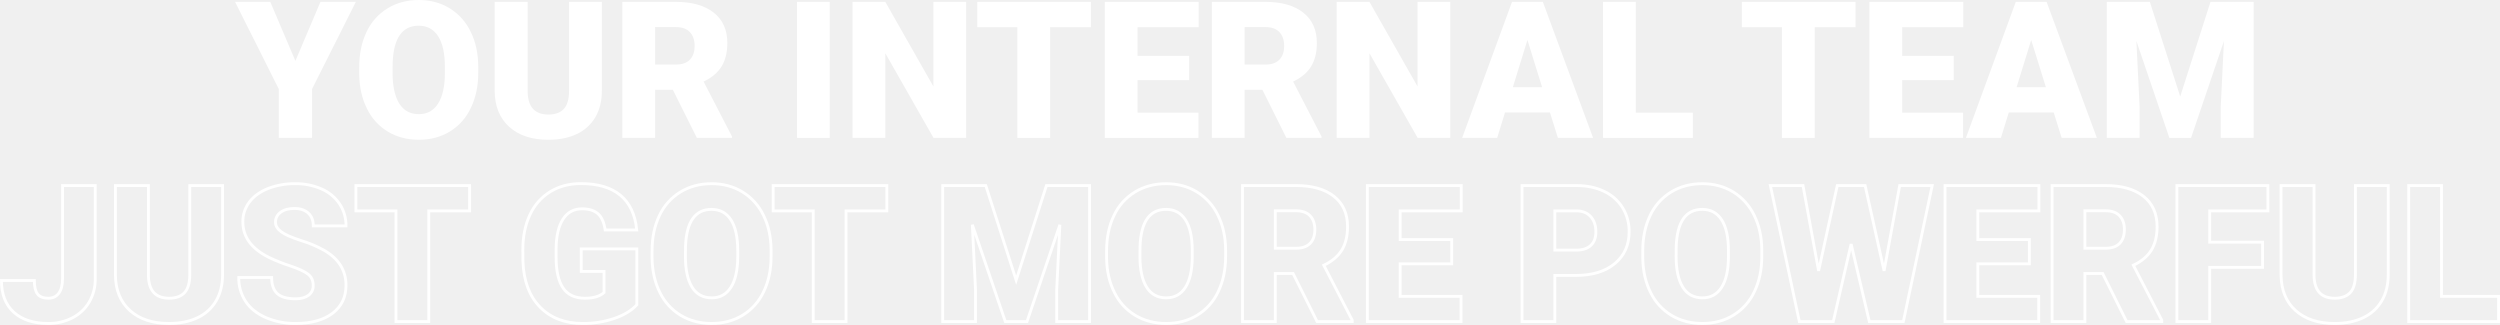
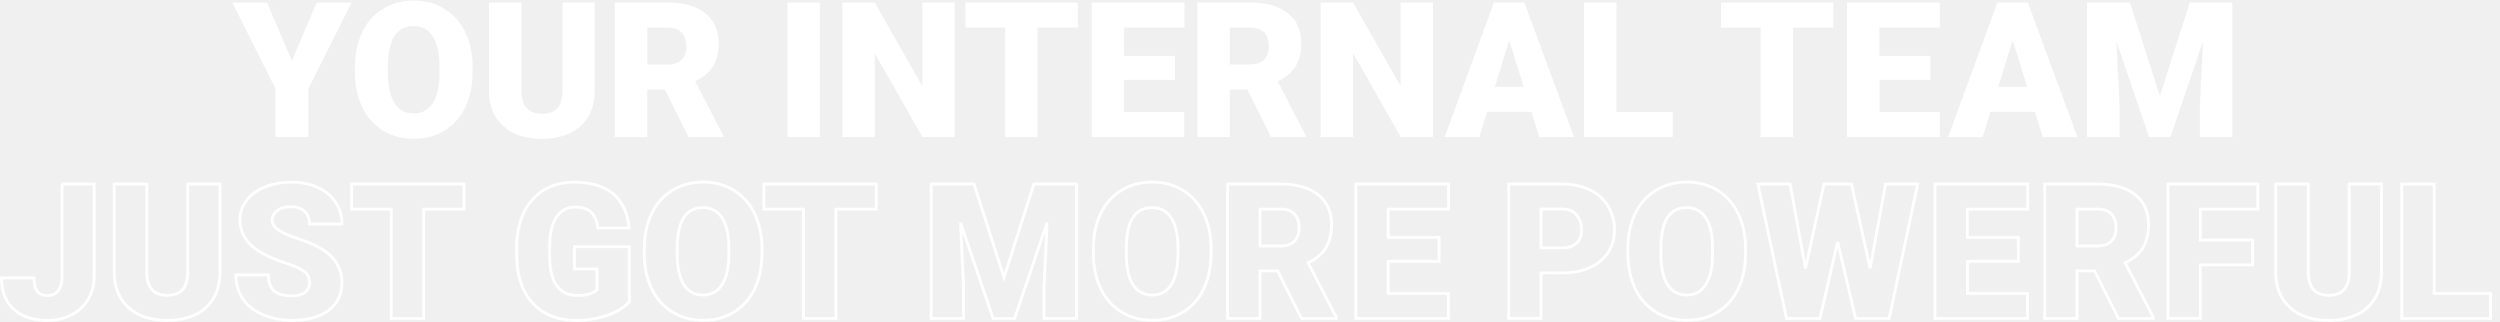
- <svg xmlns="http://www.w3.org/2000/svg" id="Layer_1" data-name="Layer 1" viewBox="0 0 2613.156 339.594">
-   <path d="M310.531,66.21,336.7,4.491h37.012L327.914,95.6v51.075H293.148V95.6l-45.7-91.113h36.817Z" transform="translate(-1.754 -2.538)" style="fill:#fff" />
-   <path d="M501.645,78.515q0,20.8-7.715,36.816a57.011,57.011,0,0,1-21.924,24.658q-14.209,8.643-32.373,8.643t-32.227-8.35a56.918,56.918,0,0,1-21.924-23.877q-7.862-15.526-8.252-35.644V72.753q0-20.9,7.666-36.865a56.888,56.888,0,0,1,21.973-24.659q14.305-8.689,32.569-8.691,18.065,0,32.226,8.594A57.914,57.914,0,0,1,493.686,35.6q7.86,15.87,7.959,36.377Zm-34.864-5.957q0-21.191-7.08-32.178T439.438,29.394q-25.782,0-27.247,38.671l-.1,10.45q0,20.9,6.933,32.129t20.606,11.23q12.987,0,20.019-11.035T466.781,79.1Z" transform="translate(-1.754 -2.538)" style="fill:#fff" />
-   <path d="M630.844,4.491V97.558q0,15.819-6.739,27.392a43.647,43.647,0,0,1-19.335,17.627q-12.6,6.057-29.786,6.055-25.977,0-40.918-13.477T518.832,98.241V4.491H553.3V98.925q.585,23.342,21.679,23.34,10.644,0,16.114-5.86t5.468-19.043V4.491Z" transform="translate(-1.754 -2.538)" style="fill:#fff" />
-   <path d="M705.062,96.386H686.508v50.293H652.23V4.491h55.958q25.291,0,39.55,11.218T762,47.414Q762,62.243,755.99,72t-18.8,15.8l29.688,57.411v1.467H730.16ZM686.508,70.019h21.68q9.764,0,14.7-5.14t4.931-14.343q0-9.2-4.98-14.439t-14.648-5.239h-21.68Z" transform="translate(-1.754 -2.538)" style="fill:#fff" />
-   <path d="M869.027,146.679H834.848V4.491h34.179Z" transform="translate(-1.754 -2.538)" style="fill:#fff" />
-   <path d="M1011.605,146.679H977.523L927.133,58.2v88.477H892.855V4.491h34.278l50.293,88.477V4.491h34.179Z" transform="translate(-1.754 -2.538)" style="fill:#fff" />
-   <path d="M1142.074,30.956H1099.4V146.679h-34.277V30.956h-41.894V4.491h118.847Z" transform="translate(-1.754 -2.538)" style="fill:#fff" />
-   <path d="M1244.711,86.327h-53.906v33.985h63.672v26.367h-97.95V4.491h98.145V30.956h-63.867V60.937h53.906Z" transform="translate(-1.754 -2.538)" style="fill:#fff" />
-   <path d="M1321.273,96.386h-18.554v50.293h-34.278V4.491H1324.4q25.293,0,39.551,11.218t14.258,31.705q0,14.829-6.006,24.584t-18.8,15.8l29.688,57.411v1.467h-36.719Zm-18.554-26.367H1324.4q9.765,0,14.7-5.14t4.931-14.343q0-9.2-4.98-14.439T1324.4,30.858h-21.679Z" transform="translate(-1.754 -2.538)" style="fill:#fff" />
-   <path d="M1517.66,146.679h-34.082L1433.188,58.2v88.477H1398.91V4.491h34.278l50.292,88.477V4.491h34.18Z" transform="translate(-1.754 -2.538)" style="fill:#fff" />
-   <path d="M1621.859,120.116h-46.972l-8.2,26.563h-36.622L1582.211,4.491h32.227l52.539,142.188H1630.16ZM1583.09,93.651h30.566l-15.332-49.316Z" transform="translate(-1.754 -2.538)" style="fill:#fff" />
-   <path d="M1711.605,120.312h59.668v26.367h-93.945V4.491h34.277Z" transform="translate(-1.754 -2.538)" style="fill:#fff" />
-   <path d="M1941.293,30.956h-42.676V146.679H1864.34V30.956h-41.895V4.491h118.848Z" transform="translate(-1.754 -2.538)" style="fill:#fff" />
-   <path d="M2043.93,86.327h-53.907v33.985H2053.7v26.367h-97.949V4.491h98.145V30.956h-63.868V60.937h53.907Z" transform="translate(-1.754 -2.538)" style="fill:#fff" />
-   <path d="M2148.422,120.116h-46.973l-8.2,26.563h-36.621L2108.773,4.491H2141l52.539,142.188h-36.816Zm-38.77-26.465h30.567l-15.332-49.316Z" transform="translate(-1.754 -2.538)" style="fill:#fff" />
-   <path d="M2248.91,4.491l31.738,98.926,31.641-98.926h45.117V146.679h-34.375v-33.2l3.321-67.969-34.375,101.172H2269.32l-34.472-101.27,3.32,68.067v33.2h-34.277V4.491Z" transform="translate(-1.754 -2.538)" style="fill:#fff" />
-   <path d="M67.121,196.491H101.3V294.05A46.645,46.645,0,0,1,95,318.269a43,43,0,0,1-17.578,16.5,53.72,53.72,0,0,1-25.147,5.86q-23.243,0-36.132-11.719T3.254,295.71H37.629q0,9.767,3.369,14.16t11.279,4.395q7.128,0,10.987-5.323t3.857-14.892Z" transform="translate(-1.754 -2.538)" style="fill:none;stroke:#fff;stroke-width:3px" />
-   <path d="M234.406,196.491v93.067q0,15.819-6.738,27.392a43.649,43.649,0,0,1-19.336,17.627q-12.6,6.057-29.785,6.055-25.977,0-40.918-13.477T122.4,290.241v-93.75h34.472v94.434q.587,23.341,21.68,23.34,10.644,0,16.113-5.86t5.469-19.043V196.491Z" transform="translate(-1.754 -2.538)" style="fill:none;stroke:#fff;stroke-width:3px" />
-   <path d="M329.133,300.886q0-7.52-5.322-11.719t-18.7-8.691a179.141,179.141,0,0,1-21.875-8.692q-27.636-13.572-27.636-37.3a33.458,33.458,0,0,1,6.884-20.849q6.885-9.031,19.483-14.063a75.829,75.829,0,0,1,28.32-5.029,66.314,66.314,0,0,1,27.49,5.469,43.531,43.531,0,0,1,18.9,15.576,40.679,40.679,0,0,1,6.738,23.1H329.23q0-8.691-5.322-13.477t-14.4-4.785q-9.18,0-14.5,4.053a12.431,12.431,0,0,0-5.322,10.3q0,5.471,5.859,9.913t20.606,9.179a126.379,126.379,0,0,1,24.218,10.205q23.048,13.282,23.047,36.621,0,18.656-14.062,29.3t-38.575,10.645a76.508,76.508,0,0,1-31.3-6.2q-14.014-6.2-21.094-16.993a44.261,44.261,0,0,1-7.08-24.853h34.375q0,11.426,5.908,16.846t19.189,5.42q8.5,0,13.428-3.663A12.086,12.086,0,0,0,329.133,300.886Z" transform="translate(-1.754 -2.538)" style="fill:none;stroke:#fff;stroke-width:3px" />
-   <path d="M492.609,222.956H449.934V338.679H415.656V222.956H373.762V196.491H492.609Z" transform="translate(-1.754 -2.538)" style="fill:none;stroke:#fff;stroke-width:3px" />
-   <path d="M667.414,321.1q-7.909,8.789-23.144,14.16a99.876,99.876,0,0,1-33.4,5.371q-27.93,0-44.629-17.09t-17.871-47.559l-.1-12.3q0-21,7.422-36.67a55.114,55.114,0,0,1,21.241-24.121q13.817-8.446,31.982-8.448,26.562,0,41.26,12.159t17.138,36.279H634.309q-1.758-11.913-7.618-16.992t-16.6-5.078q-12.891,0-19.922,10.937T583.039,263v8.594q0,21.291,7.275,31.982t22.9,10.694q13.378,0,19.922-5.957V286.237H609.309V262.7h58.105Z" transform="translate(-1.754 -2.538)" style="fill:none;stroke:#fff;stroke-width:3px" />
-   <path d="M807.746,270.515q0,20.8-7.715,36.816a57,57,0,0,1-21.924,24.658q-14.208,8.643-32.373,8.643t-32.226-8.35A56.912,56.912,0,0,1,691.584,308.4q-7.861-15.526-8.252-35.644v-8.008q0-20.9,7.666-36.865a56.882,56.882,0,0,1,21.973-24.659q14.306-8.69,32.568-8.691,18.066,0,32.227,8.594A57.912,57.912,0,0,1,799.787,227.6q7.86,15.87,7.959,36.377Zm-34.863-5.957q0-21.189-7.08-32.178t-20.264-10.986q-25.781,0-27.246,38.671l-.1,10.45q0,20.9,6.934,32.129t20.605,11.23q12.989,0,20.02-11.035t7.129-31.738Z" transform="translate(-1.754 -2.538)" style="fill:none;stroke:#fff;stroke-width:3px" />
-   <path d="M928.742,222.956H886.066V338.679H851.789V222.956H809.9V196.491H928.742Z" transform="translate(-1.754 -2.538)" style="fill:none;stroke:#fff;stroke-width:3px" />
-   <path d="M1032.16,196.491l31.738,98.926,31.641-98.926h45.117V338.679h-34.375v-33.2l3.321-67.969-34.375,101.172H1052.57L1018.1,237.409l3.32,68.067v33.2H987.141V196.491Z" transform="translate(-1.754 -2.538)" style="fill:none;stroke:#fff;stroke-width:3px" />
-   <path d="M1282.844,270.515q0,20.8-7.715,36.816a57.006,57.006,0,0,1-21.924,24.658q-14.209,8.643-32.373,8.643t-32.227-8.35a56.91,56.91,0,0,1-21.923-23.877q-7.863-15.526-8.252-35.644v-8.008q0-20.9,7.666-36.865a56.88,56.88,0,0,1,21.972-24.659q14.306-8.69,32.569-8.691,18.066,0,32.226,8.594a57.907,57.907,0,0,1,22.022,24.463q7.86,15.87,7.959,36.377Zm-34.864-5.957q0-21.189-7.08-32.178t-20.263-10.986q-25.782,0-27.246,38.671l-.1,10.45q0,20.9,6.934,32.129t20.605,11.23q12.987,0,20.02-11.035t7.128-31.738Z" transform="translate(-1.754 -2.538)" style="fill:none;stroke:#fff;stroke-width:3px" />
-   <path d="M1353.352,288.386H1334.8v50.293H1300.52V196.491h55.957q25.291,0,39.55,11.218t14.258,31.7q0,14.831-6.006,24.584t-18.8,15.8l29.688,57.412v1.466h-36.719ZM1334.8,262.019h21.68q9.764,0,14.7-5.14t4.931-14.343q0-9.2-4.98-14.439t-14.648-5.239H1334.8Z" transform="translate(-1.754 -2.538)" style="fill:none;stroke:#fff;stroke-width:3px" />
-   <path d="M1519.172,278.327h-53.906v33.985h63.672v26.367h-97.95V196.491h98.145v26.465h-63.867v29.981h53.906Z" transform="translate(-1.754 -2.538)" style="fill:none;stroke:#fff;stroke-width:3px" />
-   <path d="M1626.984,290.437v48.242h-34.277V196.491h56.738q16.308,0,28.858,6.006a45.276,45.276,0,0,1,19.433,17.09,46.671,46.671,0,0,1,6.885,25.146q0,20.8-14.892,33.252t-40.87,12.452Zm0-26.465h22.461q9.962,0,15.186-4.981t5.224-14.062q0-9.961-5.371-15.918t-14.648-6.055h-22.852Z" transform="translate(-1.754 -2.538)" style="fill:none;stroke:#fff;stroke-width:3px" />
-   <path d="M1843.293,270.515q0,20.8-7.715,36.816a57,57,0,0,1-21.924,24.658q-14.208,8.643-32.373,8.643t-32.226-8.35a56.912,56.912,0,0,1-21.924-23.877q-7.861-15.526-8.252-35.644v-8.008q0-20.9,7.666-36.865a56.876,56.876,0,0,1,21.973-24.659q14.305-8.69,32.568-8.691,18.066,0,32.226,8.594a57.907,57.907,0,0,1,22.022,24.463q7.86,15.87,7.959,36.377Zm-34.863-5.957q0-21.189-7.08-32.178t-20.264-10.986q-25.782,0-27.246,38.671l-.1,10.45q0,20.9,6.934,32.129t20.605,11.23q12.987,0,20.02-11.035t7.129-31.738Z" transform="translate(-1.754 -2.538)" style="fill:none;stroke:#fff;stroke-width:3px" />
-   <path d="M1971.125,285.651l16.309-89.16h33.984l-30.176,142.188H1955.7l-19.043-81.055L1918,338.679h-35.449l-30.274-142.188h34.082l16.309,89.16,19.531-89.16h29.1Z" transform="translate(-1.754 -2.538)" style="fill:none;stroke:#fff;stroke-width:3px" />
-   <path d="M2122.98,278.327h-53.906v33.985h63.672v26.367H2034.8V196.491h98.144v26.465h-63.867v29.981h53.906Z" transform="translate(-1.754 -2.538)" style="fill:none;stroke:#fff;stroke-width:3px" />
-   <path d="M2199.543,288.386h-18.555v50.293h-34.277V196.491h55.957q25.291,0,39.551,11.218t14.258,31.7q0,14.831-6.006,24.584t-18.8,15.8l29.687,57.412v1.466h-36.718Zm-18.555-26.367h21.68q9.765,0,14.7-5.14t4.932-14.343q0-9.2-4.981-14.439t-14.648-5.239h-21.68Z" transform="translate(-1.754 -2.538)" style="fill:none;stroke:#fff;stroke-width:3px" />
-   <path d="M2366.73,282.038h-55.273v56.641H2277.18V196.491H2372.3v26.465h-60.84v32.715h55.273Z" transform="translate(-1.754 -2.538)" style="fill:none;stroke:#fff;stroke-width:3px" />
-   <path d="M2498.078,196.491v93.067q0,15.819-6.738,27.392A43.649,43.649,0,0,1,2472,334.577q-12.6,6.057-29.785,6.055-25.979,0-40.918-13.477t-15.235-36.914v-93.75h34.473v94.434q.586,23.341,21.68,23.34,10.642,0,16.113-5.86t5.469-19.043V196.491Z" transform="translate(-1.754 -2.538)" style="fill:none;stroke:#fff;stroke-width:3px" />
-   <path d="M2553.742,312.312h59.668v26.367h-93.945V196.491h34.277Z" transform="translate(-1.754 -2.538)" style="fill:none;stroke:#fff;stroke-width:3px" />
+ <svg xmlns="http://www.w3.org/2000/svg" version="1.1" id="Layer_1" x="0px" y="0px" viewBox="0 0 2644.7 339.6" style="enable-background:new 0 0 2644.7 339.6;" xml:space="preserve">
+   <style type="text/css">
+ 	.st0{fill:#FFFFFF;}
+ 	.st1{fill:none;stroke:#FFFFFF;stroke-width:3;}
+ </style>
+   <path class="st0" d="M308.8,64.4l26.2-61.7h37l-45.8,91.1v51.1h-34.8V93.8L245.7,2.7h36.8L308.8,64.4z" />
+   <path class="st0" d="M499.9,76.7c0,13.9-2.6,26.1-7.7,36.8c-4.7,10.2-12.3,18.8-21.9,24.7c-9.5,5.8-20.3,8.6-32.4,8.6  c-12.1,0-22.9-2.8-32.2-8.4c-9.5-5.7-17.1-14-21.9-23.9c-5.2-10.4-8-22.2-8.3-35.6v-8c0-13.9,2.6-26.2,7.7-36.9  c4.7-10.2,12.4-18.8,22-24.7c9.5-5.8,20.4-8.7,32.6-8.7c12,0,22.8,2.9,32.2,8.6c9.6,5.9,17.2,14.4,22,24.5c5.2,10.6,7.9,22.7,8,36.4  L499.9,76.7z M465,70.8c0-14.1-2.4-24.9-7.1-32.2c-4.7-7.3-11.5-11-20.3-11c-17.2,0-26.3,12.9-27.2,38.7l-0.1,10.4  c0,13.9,2.3,24.6,6.9,32.1s11.5,11.2,20.6,11.2c8.7,0,15.3-3.7,20-11s7.1-17.9,7.1-31.7V70.8z" />
+   <path class="st0" d="M629.1,2.7v93.1c0,10.5-2.2,19.7-6.7,27.4c-4.5,7.7-11.2,13.9-19.3,17.6c-8.4,4-18.3,6.1-29.8,6.1  c-17.3,0-31-4.5-40.9-13.5c-10-9-15-21.3-15.2-36.9V2.7h34.5v94.4c0.4,15.6,7.6,23.3,21.7,23.3c7.1,0,12.5-2,16.1-5.9  s5.5-10.3,5.5-19V2.7H629.1z" />
+   <path class="st0" d="M703.3,94.6h-18.6v50.3h-34.3V2.7h56c16.9,0,30,3.7,39.5,11.2s14.3,18,14.3,31.7c0,9.9-2,18.1-6,24.6  S744,82,735.4,86l29.7,57.4v1.5h-36.7L703.3,94.6z M684.8,68.2h21.7c6.5,0,11.4-1.7,14.7-5.1c3.3-3.4,4.9-8.2,4.9-14.3  c0-6.1-1.7-10.9-5-14.4c-3.3-3.5-8.2-5.2-14.6-5.2h-21.7L684.8,68.2z" />
+   <path class="st0" d="M867.3,144.9h-34.2V2.7h34.2L867.3,144.9z" />
+   <path class="st0" d="M1009.9,144.9h-34.1l-50.4-88.5v88.5h-34.3V2.7h34.3l50.3,88.5V2.7h34.2L1009.9,144.9z" />
+   <path class="st0" d="M1140.3,29.2h-42.7v115.7h-34.3V29.2h-41.9V2.7h118.8L1140.3,29.2z" />
+   <path class="st0" d="M1243,84.5h-53.9v34h63.7v26.4h-97.9V2.7h98.1v26.5h-63.9v30h53.9L1243,84.5z" />
+   <path class="st0" d="M1319.5,94.6H1301v50.3h-34.3V2.7h56c16.9,0,30,3.7,39.6,11.2s14.3,18,14.3,31.7c0,9.9-2,18.1-6,24.6  S1360.2,82,1351.6,86l29.7,57.4v1.5h-36.7L1319.5,94.6z M1301,68.2h21.7c6.5,0,11.4-1.7,14.7-5.1c3.3-3.4,4.9-8.2,4.9-14.3  c0-6.1-1.7-10.9-5-14.4c-3.3-3.5-8.2-5.2-14.7-5.2H1301L1301,68.2z" />
+   <path class="st0" d="M1515.9,144.9h-34.1l-50.4-88.5v88.5h-34.3V2.7h34.3l50.3,88.5V2.7h34.2V144.9z" />
+   <path class="st0" d="M1620.1,118.3h-47l-8.2,26.6h-36.6l52.1-142.2h32.2l52.5,142.2h-36.8L1620.1,118.3z M1581.3,91.9h30.6  l-15.3-49.3L1581.3,91.9z" />
+   <path class="st0" d="M1709.9,118.5h59.7v26.4h-93.9V2.7h34.3V118.5z" />
+   <path class="st0" d="M1939.5,29.2h-42.7v115.7h-34.3V29.2h-41.9V2.7h118.8V29.2z" />
+   <path class="st0" d="M2042.2,84.5h-53.9v34h63.7v26.4H1954V2.7h98.1v26.5h-63.9v30h53.9L2042.2,84.5z" />
+   <path class="st0" d="M2152.7,118.3h-47l-8.2,26.6h-36.6L2113,2.7h32.2l52.5,142.2H2161L2152.7,118.3z M2113.9,91.9h30.6l-15.3-49.3  L2113.9,91.9z" />
+   <path class="st0" d="M2253.2,2.7l31.7,98.9l31.6-98.9h45.1v142.2h-34.4v-33.2l3.3-68l-34.4,101.2h-22.7l-34.5-101.3l3.3,68.1v33.2  h-34.3V2.7H2253.2z" />
+   <path class="st1" d="M65.4,194.7h34.2v97.6c0.1,8.5-2,16.9-6.3,24.2c-4.2,7.1-10.3,12.8-17.6,16.5c-7.8,4-16.4,6-25.1,5.9  c-15.5,0-27.5-3.9-36.1-11.7c-8.6-7.8-12.9-18.9-12.9-33.2h34.4c0,6.5,1.1,11.2,3.4,14.2s6,4.4,11.3,4.4c4.8,0,8.4-1.8,11-5.3  c2.6-3.5,3.9-8.5,3.9-14.9V194.7z" />
+   <path class="st1" d="M232.7,194.7v93.1c0,10.5-2.2,19.7-6.7,27.4c-4.5,7.7-11.2,13.9-19.3,17.6c-8.4,4-18.3,6.1-29.8,6.1  c-17.3,0-31-4.5-40.9-13.5c-10-9-15-21.3-15.2-36.9v-93.8h34.5v94.4c0.4,15.6,7.6,23.3,21.7,23.3c7.1,0,12.5-2,16.1-5.9  c3.6-3.9,5.5-10.3,5.5-19v-92.9H232.7z" />
+   <path class="st1" d="M327.4,299.1c0-5-1.8-8.9-5.3-11.7c-3.5-2.8-9.8-5.7-18.7-8.7c-7.5-2.4-14.8-5.3-21.9-8.7  c-18.4-9-27.6-21.5-27.6-37.3c-0.1-7.5,2.3-14.9,6.9-20.8c4.6-6,11.1-10.7,19.5-14.1c9-3.5,18.6-5.2,28.3-5  c9.4-0.2,18.8,1.7,27.5,5.5c7.7,3.3,14.2,8.7,18.9,15.6c4.5,6.8,6.9,14.9,6.7,23.1h-34.2c0-5.8-1.8-10.3-5.3-13.5s-8.3-4.8-14.4-4.8  c-6.1,0-11,1.4-14.5,4.1c-3.4,2.3-5.4,6.2-5.3,10.3c0,3.6,2,7,5.9,9.9s10.8,6,20.6,9.2c8.4,2.6,16.5,6,24.2,10.2  c15.4,8.9,23,21.1,23,36.6c0,12.4-4.7,22.2-14.1,29.3s-22.2,10.6-38.6,10.6c-10.8,0.2-21.4-2-31.3-6.2c-9.3-4.1-16.4-9.8-21.1-17  c-4.8-7.4-7.2-16-7.1-24.9h34.4c0,7.6,2,13.2,5.9,16.8s10.3,5.4,19.2,5.4c5.7,0,10.1-1.2,13.4-3.7  C325.7,307,327.6,303.1,327.4,299.1z" />
+   <path class="st1" d="M490.9,221.2h-42.7v115.7h-34.3V221.2H372v-26.5h118.8V221.2z" />
+   <path class="st1" d="M665.7,319.3c-5.3,5.9-13,10.6-23.1,14.2c-10.7,3.7-22,5.5-33.4,5.4c-18.6,0-33.5-5.7-44.6-17.1  s-17.1-27.2-17.9-47.6l-0.1-12.3c0-14,2.5-26.2,7.4-36.7c4.5-10,11.9-18.4,21.2-24.1c9.2-5.6,19.9-8.4,32-8.4  c17.7,0,31.5,4.1,41.3,12.2c9.8,8.1,15.5,20.2,17.1,36.3h-33c-1.2-7.9-3.7-13.6-7.6-17s-9.4-5.1-16.6-5.1c-8.6,0-15.2,3.6-19.9,10.9  c-4.7,7.3-7.1,17.7-7.1,31.3v8.6c0,14.2,2.4,24.9,7.3,32c4.9,7.1,12.5,10.7,22.9,10.7c8.9,0,15.6-2,19.9-6v-22.1h-23.8v-23.5h58.1  V319.3z" />
+   <path class="st1" d="M806,268.7c0,13.9-2.6,26.1-7.7,36.8c-4.7,10.2-12.3,18.8-21.9,24.7c-9.5,5.8-20.3,8.6-32.4,8.6  s-22.9-2.8-32.2-8.4c-9.5-5.7-17.1-14-21.9-23.9c-5.2-10.4-8-22.2-8.3-35.6v-8c0-13.9,2.6-26.2,7.7-36.9c4.7-10.2,12.4-18.8,22-24.7  c9.5-5.8,20.4-8.7,32.6-8.7c12,0,22.8,2.9,32.2,8.6c9.6,5.9,17.2,14.4,22,24.5c5.2,10.6,7.9,22.7,8,36.4V268.7z M771.1,262.8  c0-14.1-2.4-24.9-7.1-32.2s-11.5-11-20.3-11c-17.2,0-26.3,12.9-27.2,38.7l-0.1,10.5c0,13.9,2.3,24.6,6.9,32.1  c4.6,7.5,11.5,11.2,20.6,11.2c8.7,0,15.3-3.7,20-11c4.7-7.4,7.1-17.9,7.1-31.7L771.1,262.8z" />
+   <path class="st1" d="M927,221.2h-42.7v115.7H850V221.2h-41.9v-26.5H927V221.2z" />
+   <path class="st1" d="M1030.4,194.7l31.7,98.9l31.6-98.9h45.1v142.2h-34.4v-33.2l3.3-68l-34.4,101.2h-22.7l-34.5-101.3l3.3,68.1v33.2  h-34.3V194.7H1030.4z" />
+   <path class="st1" d="M1281.1,268.7c0,13.9-2.6,26.1-7.7,36.8c-4.7,10.2-12.3,18.8-21.9,24.7c-9.5,5.8-20.3,8.6-32.4,8.6  s-22.9-2.8-32.2-8.4c-9.5-5.7-17.1-14-21.9-23.9c-5.2-10.4-8-22.2-8.3-35.6v-8c0-13.9,2.6-26.2,7.7-36.9c4.7-10.2,12.4-18.8,22-24.7  c9.5-5.8,20.4-8.7,32.6-8.7c12,0,22.8,2.9,32.2,8.6c9.6,5.9,17.2,14.4,22,24.5c5.2,10.6,7.9,22.7,8,36.4V268.7z M1246.2,262.8  c0-14.1-2.4-24.9-7.1-32.2s-11.5-11-20.3-11c-17.2,0-26.3,12.9-27.2,38.7l-0.1,10.5c0,13.9,2.3,24.6,6.9,32.1  c4.6,7.5,11.5,11.2,20.6,11.2c8.7,0,15.3-3.7,20-11c4.7-7.4,7.1-17.9,7.1-31.7L1246.2,262.8z" />
+   <path class="st1" d="M1351.6,286.6H1333v50.3h-34.3V194.7h56c16.9,0,30,3.7,39.6,11.2c9.5,7.5,14.3,18,14.3,31.7  c0,9.9-2,18.1-6,24.6c-4,6.5-10.3,11.8-18.8,15.8l29.7,57.4v1.5h-36.7L1351.6,286.6z M1333,260.2h21.7c6.5,0,11.4-1.7,14.7-5.1  c3.3-3.4,4.9-8.2,4.9-14.3c0-6.1-1.7-10.9-5-14.4c-3.3-3.5-8.2-5.2-14.6-5.2H1333V260.2z" />
+   <path class="st1" d="M1522.4,276.5h-53.9v34h63.7v26.4h-97.9V194.7h98.1v26.5h-63.9v30h53.9L1522.4,276.5z" />
+   <path class="st1" d="M1630.2,288.6v48.2H1596V194.7h56.7c10.9,0,20.5,2,28.9,6c8,3.7,14.8,9.6,19.4,17.1c4.6,7.6,7,16.3,6.9,25.1  c0,13.9-5,25-14.9,33.3s-23.6,12.5-40.9,12.5L1630.2,288.6z M1630.2,262.2h22.5c6.6,0,11.7-1.7,15.2-5c3.5-3.3,5.2-8,5.2-14.1  c0-6.6-1.8-11.9-5.4-15.9c-3.6-4-8.5-6-14.6-6.1h-22.9L1630.2,262.2z" />
+   <path class="st1" d="M1846.5,268.7c0,13.9-2.6,26.1-7.7,36.8c-4.7,10.2-12.3,18.8-21.9,24.7c-9.5,5.8-20.3,8.6-32.4,8.6  c-12.1,0-22.9-2.8-32.2-8.4c-9.5-5.7-17.1-14-21.9-23.9c-5.2-10.4-8-22.2-8.3-35.6v-8c0-13.9,2.6-26.2,7.7-36.9  c4.7-10.2,12.4-18.8,22-24.7c9.5-5.8,20.4-8.7,32.6-8.7c12,0,22.8,2.9,32.2,8.6c9.6,5.9,17.2,14.4,22,24.5c5.2,10.6,7.9,22.7,8,36.4  L1846.5,268.7z M1811.7,262.8c0-14.1-2.4-24.9-7.1-32.2s-11.5-11-20.3-11c-17.2,0-26.3,12.9-27.2,38.7l-0.1,10.5  c0,13.9,2.3,24.6,6.9,32.1c4.6,7.5,11.5,11.2,20.6,11.2c8.7,0,15.3-3.7,20-11c4.7-7.4,7.1-17.9,7.1-31.7L1811.7,262.8z" />
+   <path class="st1" d="M1978.4,283.9l16.3-89.2h34l-30.2,142.2h-35.5l-19-81.1l-18.7,81.1h-35.4l-30.3-142.2h34.1l16.3,89.2l19.5-89.2  h29.1L1978.4,283.9z" />
+   <path class="st1" d="M2135.2,276.5h-53.9v34h63.7v26.4H2047V194.7h98.1v26.5h-63.9v30h53.9L2135.2,276.5z" />
+   <path class="st1" d="M2215.8,286.6h-18.6v50.3H2163V194.7h56c16.9,0,30,3.7,39.6,11.2c9.5,7.5,14.3,18,14.3,31.7  c0,9.9-2,18.1-6,24.6c-4,6.5-10.3,11.8-18.8,15.8l29.7,57.4v1.5h-36.7L2215.8,286.6z M2197.2,260.2h21.7c6.5,0,11.4-1.7,14.7-5.1  c3.3-3.4,4.9-8.2,4.9-14.3c0-6.1-1.7-10.9-5-14.4c-3.3-3.5-8.2-5.2-14.6-5.2h-21.7L2197.2,260.2z" />
+   <path class="st1" d="M2383,280.2h-55.3v56.6h-34.3V194.7h95.1v26.5h-60.8v32.7h55.3L2383,280.2z" />
+   <path class="st1" d="M2519.3,194.7v93.1c0,10.5-2.2,19.7-6.7,27.4c-4.5,7.7-11.2,13.9-19.3,17.6c-8.4,4-18.3,6.1-29.8,6.1  c-17.3,0-31-4.5-40.9-13.5c-10-9-15-21.3-15.2-36.9v-93.8h34.5v94.4c0.4,15.6,7.6,23.3,21.7,23.3c7.1,0,12.5-2,16.1-5.9  c3.6-3.9,5.5-10.3,5.5-19v-92.9H2519.3z" />
+   <path class="st1" d="M2575,310.5h59.7v26.4h-93.9V194.7h34.3V310.5z" />
</svg>
